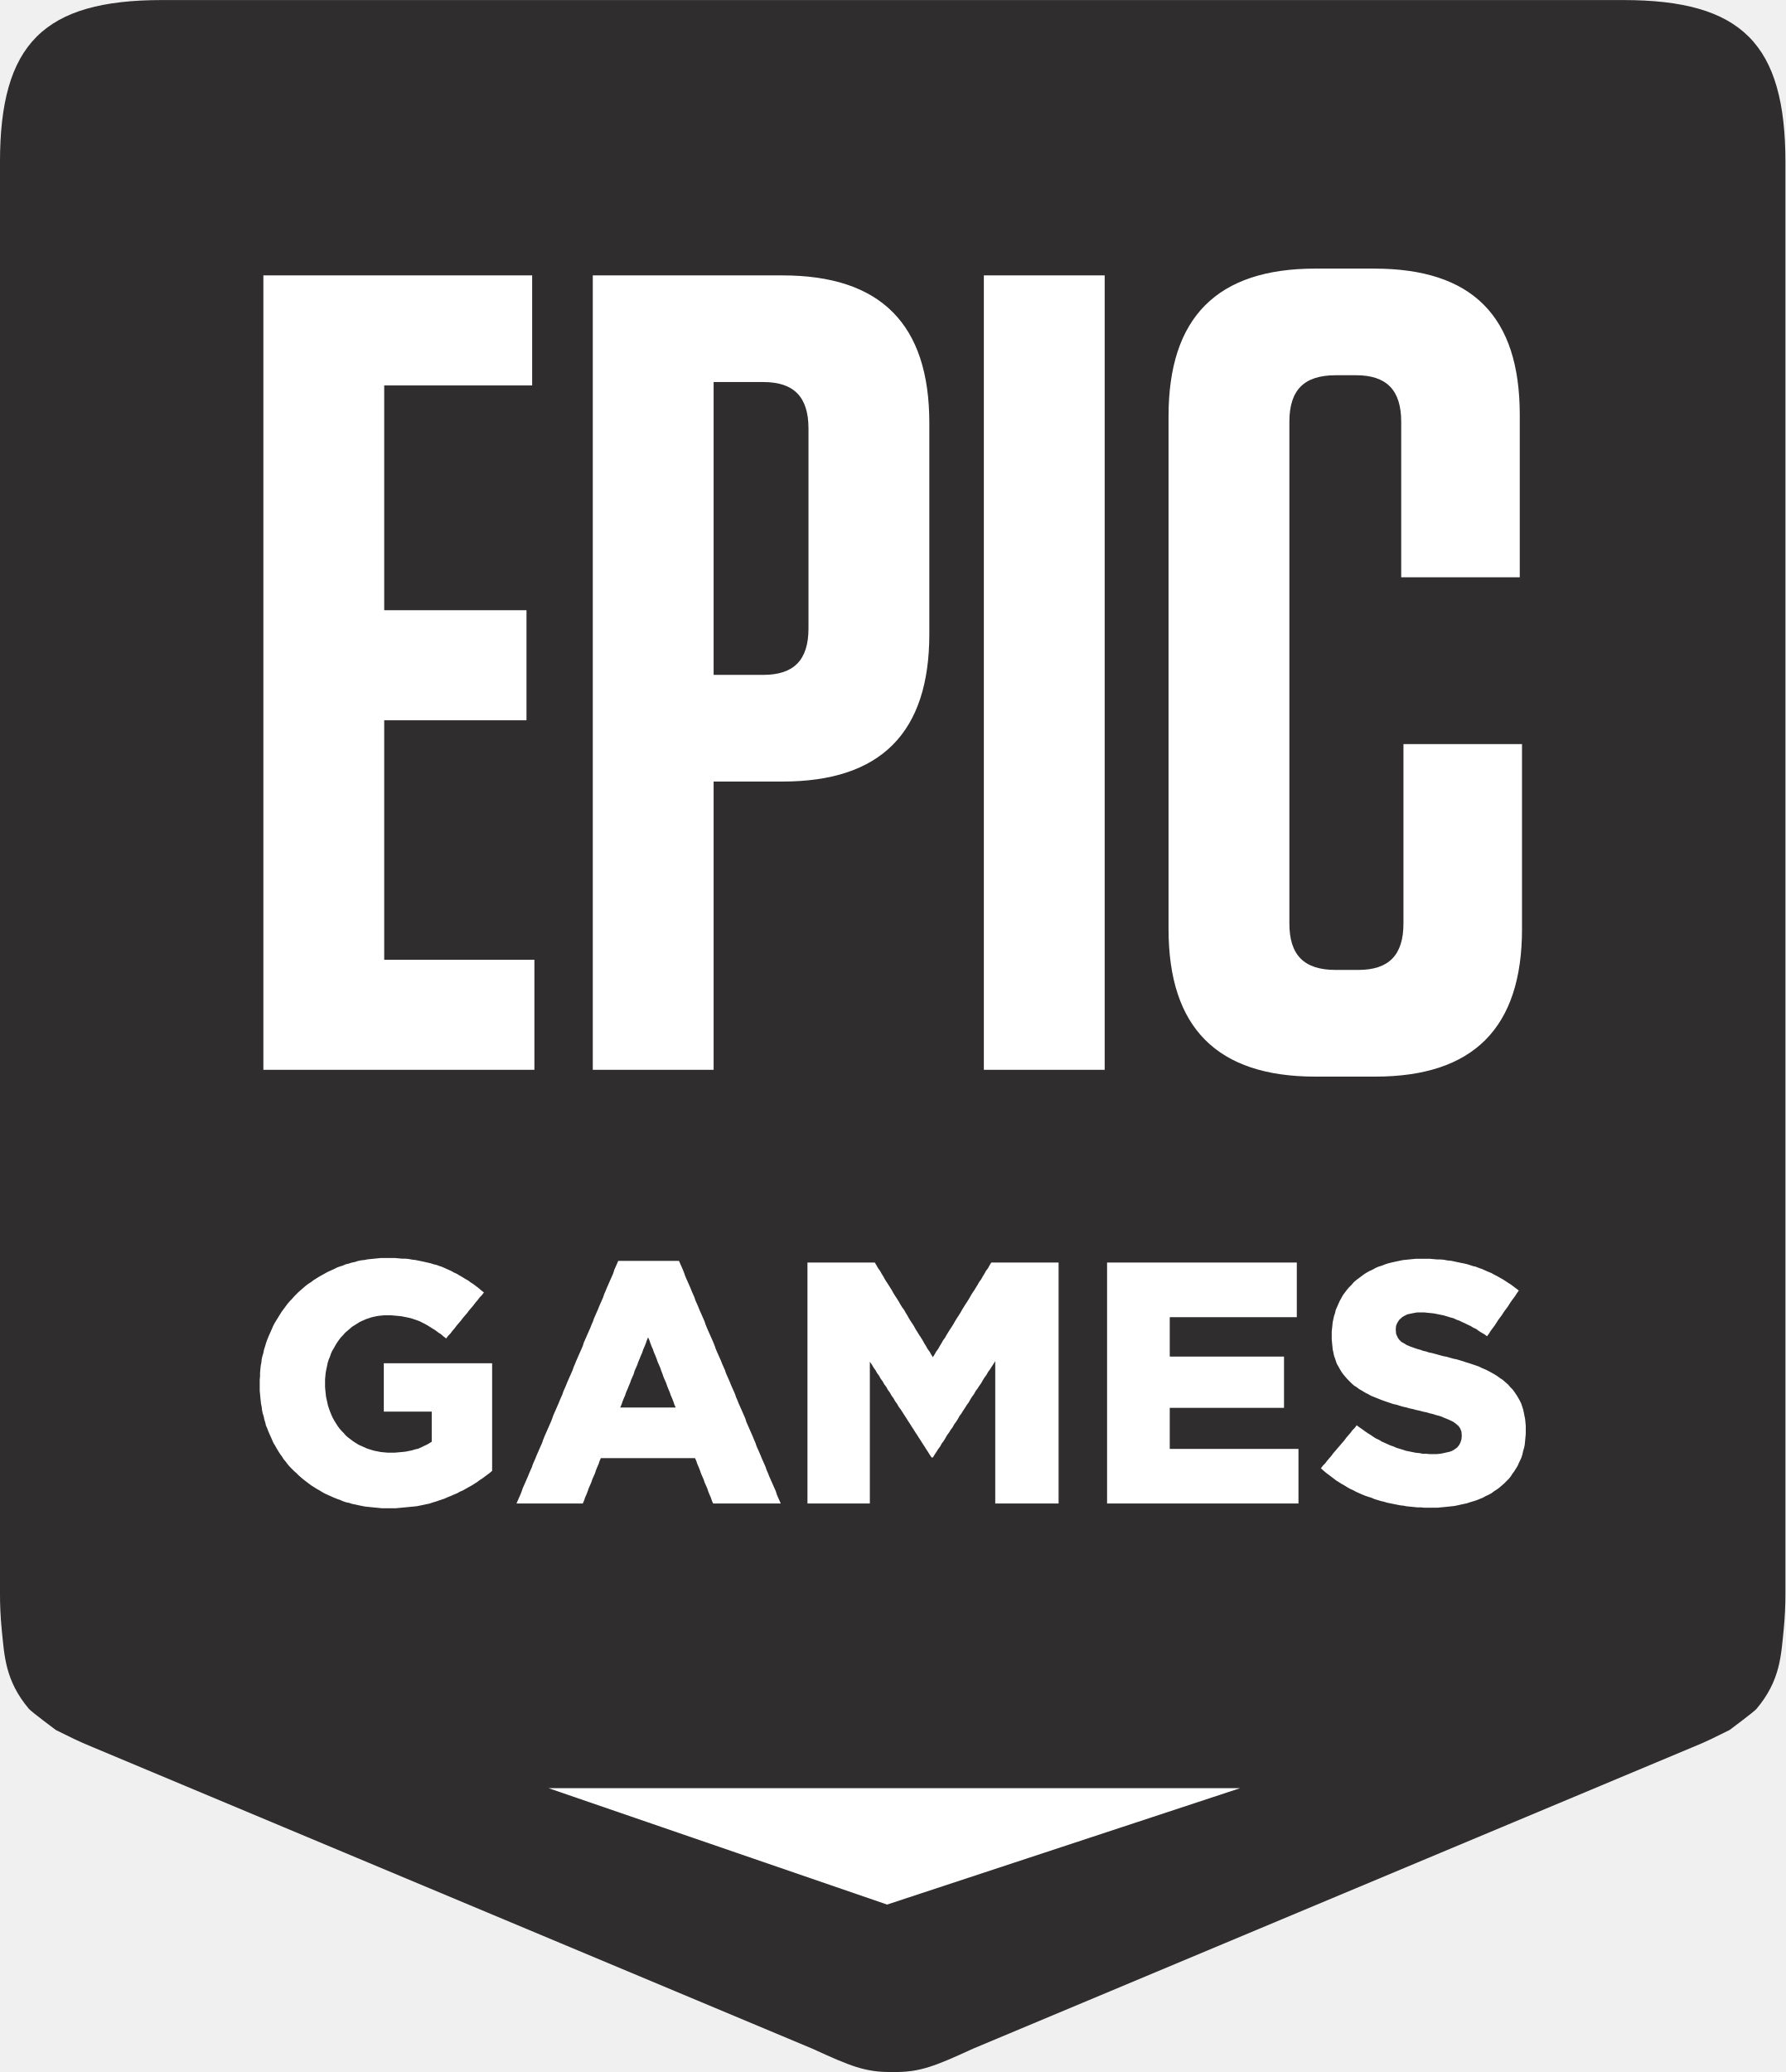
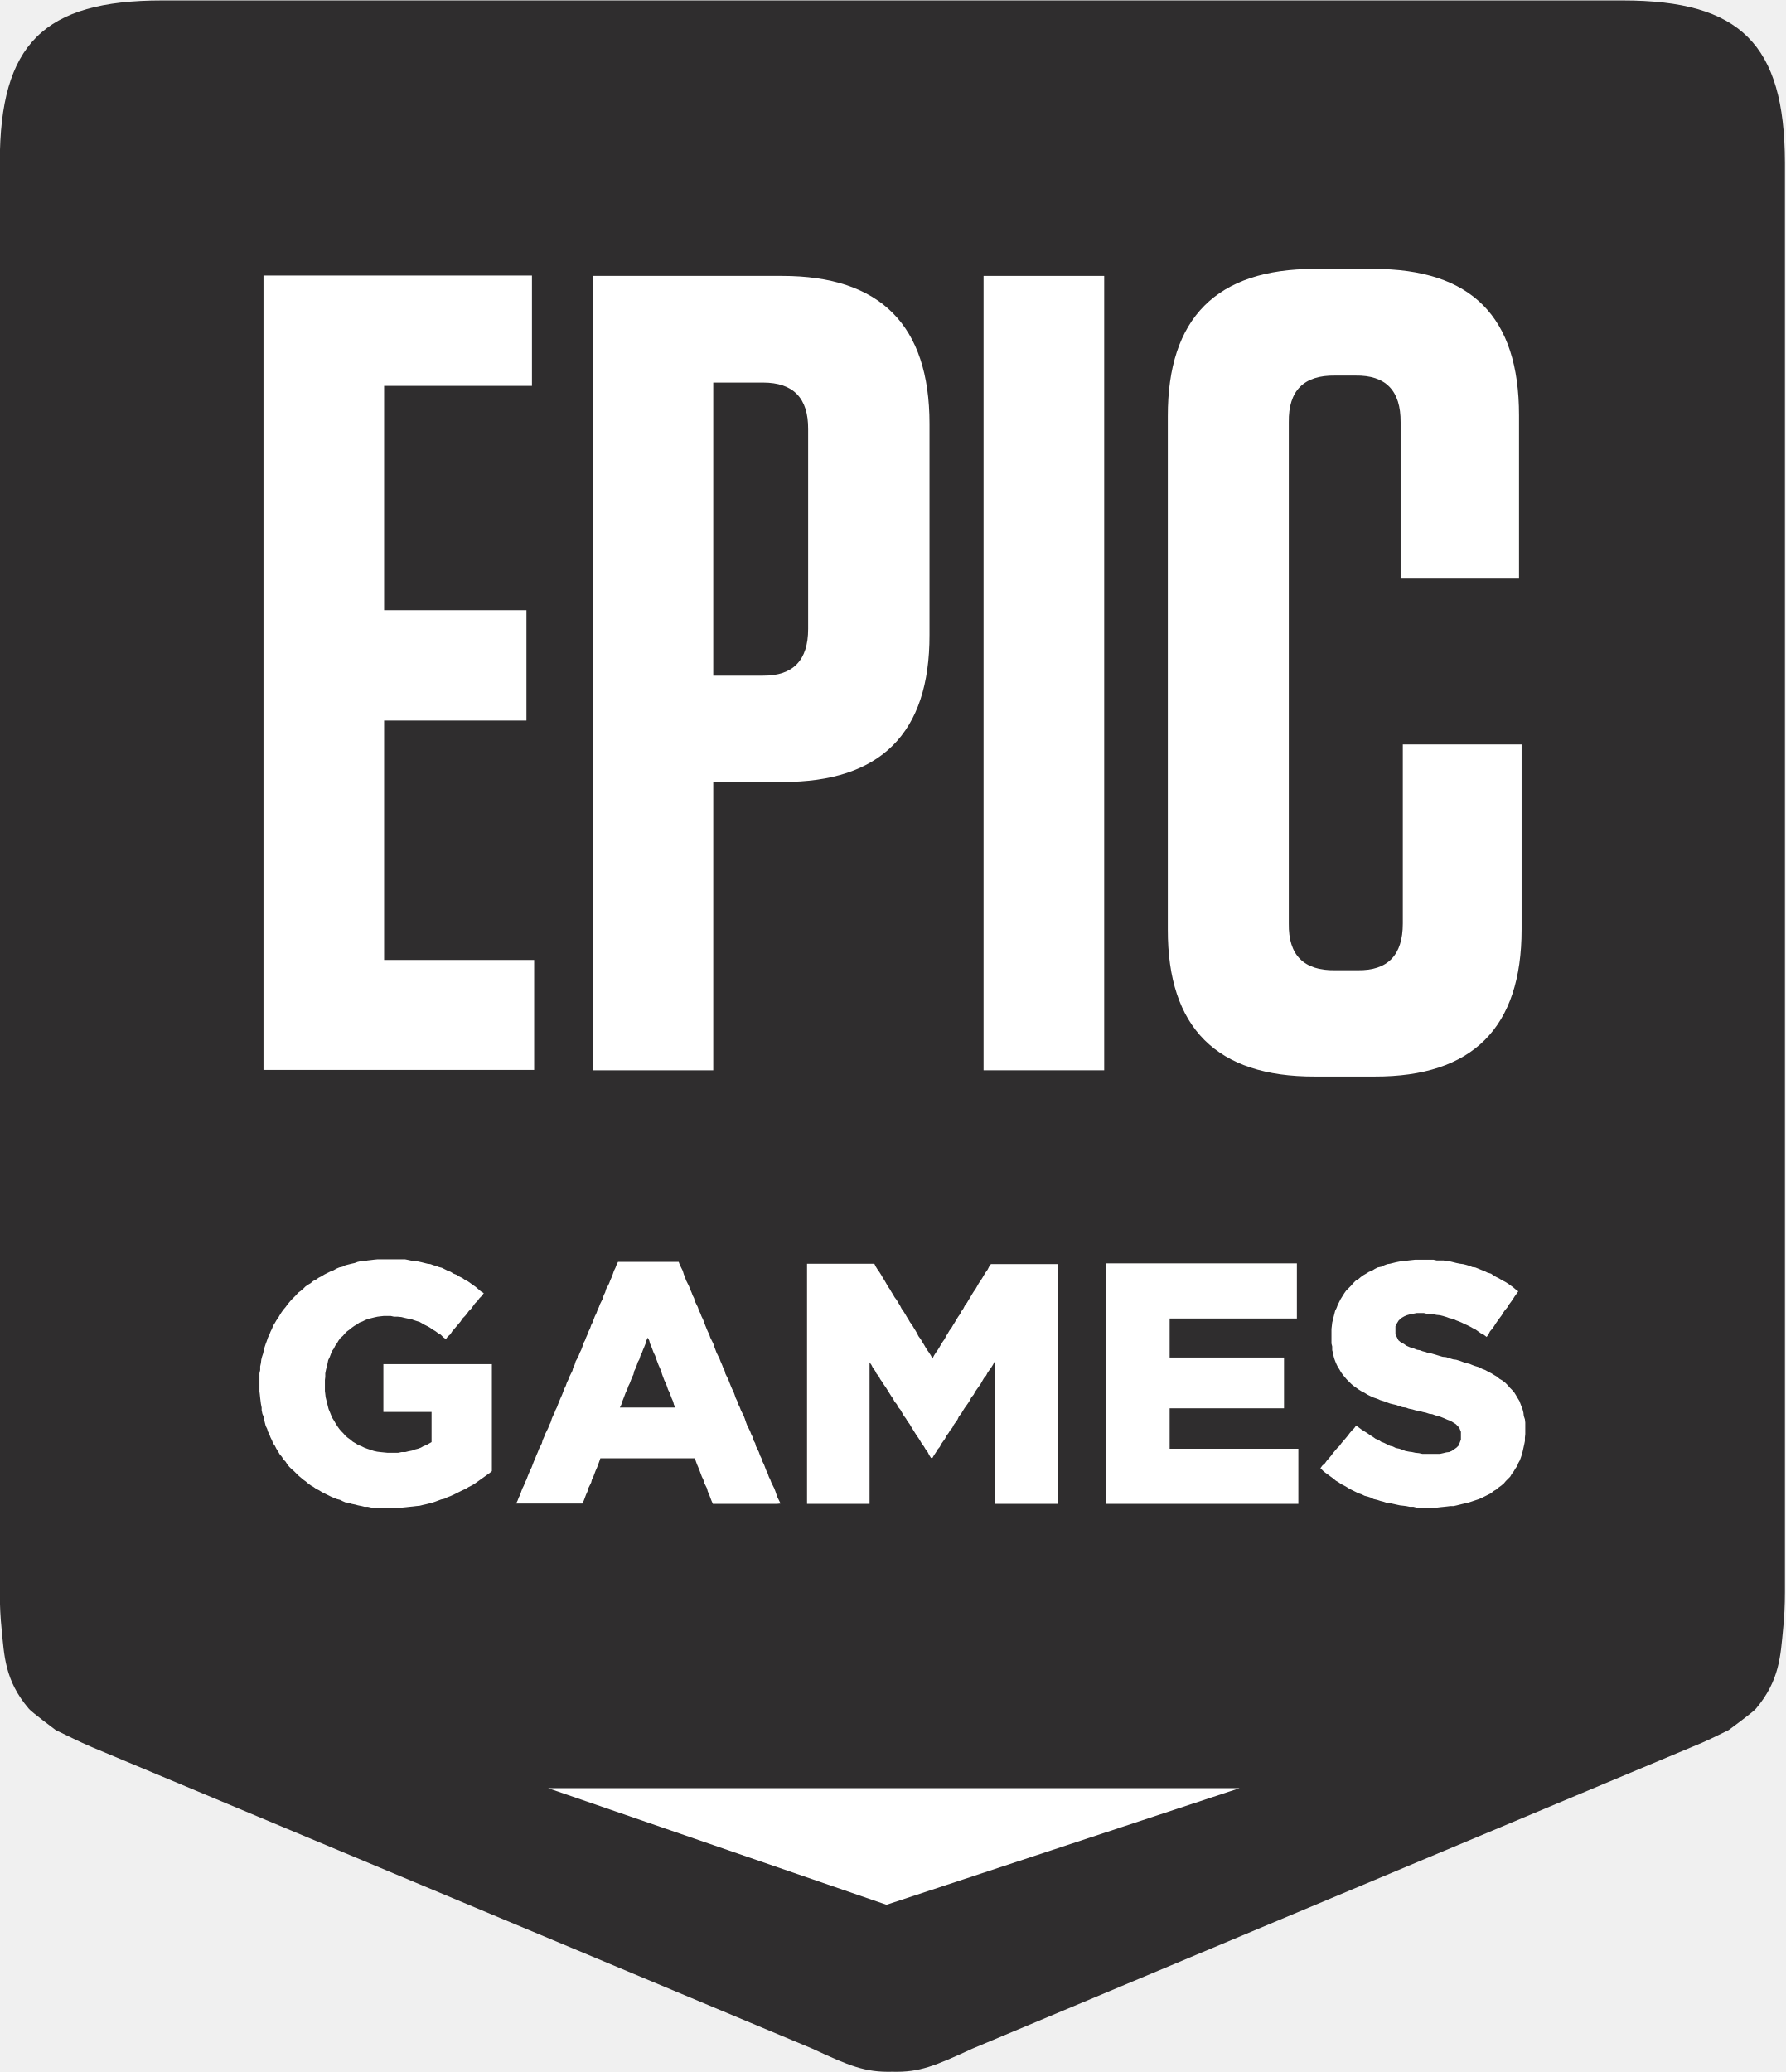
- <svg xmlns="http://www.w3.org/2000/svg" width="647.17" height="750.98">
+ <svg xmlns="http://www.w3.org/2000/svg" xml:space="preserve" width="647.2" height="751">
  <defs>
-     <clipPath id="A">
-       <path d="M0 790.89h900V0H0z" />
+     <clipPath id="a" clipPathUnits="userSpaceOnUse">
+       <path d="M0 790.9h900V0H0Z" />
    </clipPath>
  </defs>
-   <g clip-path="url(#A)" transform="matrix(1.3333 0 0 -1.3333 -278.0517 902.5831)">
-     <path d="M649.84 676.94H252.62c-32.2 0-44.08-11.88-44.08-44.09V244.17a100 100 0 0 1 .47-10.17c.73-7.03.87-13.84 7.41-21.6.64-.76 7.31-5.73 7.31-5.73 3.59-1.76 6.04-3.06 10.09-4.69l195.6-81.95c10.15-4.65 14.4-6.47 21.77-6.32h0 .03.03 0c7.38-.15 11.62 1.67 21.78 6.32l195.6 81.95c4.05 1.63 6.5 2.93 10.09 4.69 0 0 6.68 4.97 7.31 5.73 6.54 7.76 6.68 14.57 7.41 21.6a100 100 0 0 1 .47 10.17v388.68c0 32.21-11.88 44.09-44.08 44.09" fill="#2f2d2e" fill-rule="evenodd" />
-     <g fill="#fff">
-       <path d="M623.23 286.18l-.09-.9-.09-.99-.18-.9-.27-.9-.17-.81-.27-.9-.36-.81-.36-.72-.35-.81-.45-.72-.45-.72-.53-.72-.45-.72-.53-.63-.63-.63-.53-.54-.72-.63-.62-.54-.72-.54-.71-.44-.71-.54-.81-.45-.8-.36-.8-.45-.9-.36-.89-.36-.89-.27-.89-.27-.81-.27-.89-.18-.8-.18-.8-.18-.9-.18-.89-.09-.8-.09-.9-.09-.98-.09-.89-.09h-.89-.98-.99-.89l-.89.09h-.98l-.89.09-.9.09-.98.09-.89.18-.89.09-.9.18-.89.18-.89.18-.89.18-.9.27-.8.18-.89.27-.89.27-.81.36-.89.27-.8.27-.89.36-.81.36-.8.36-.8.44-.81.36-.8.45-.71.45-.81.45-.71.45-.72.45-.71.54-.71.54-.72.54-.71.54-.63.54-.71.63.54.72.62.63.54.72.62.72.54.63.53.72.63.72.53.63.63.72.53.63.63.72.53.72.54.63.62.72.54.72.62.63.54.72.71-.54.8-.54.72-.54.8-.54.72-.45.8-.54.71-.45.81-.36.71-.45.8-.36.81-.36.8-.36.8-.27.81-.36.89-.27.89-.27.8-.27.9-.18.89-.18.89-.18.98-.09.9-.18h.89l.98-.09h.89 1.07l.98.09.9.18.8.18.8.18.72.27.62.36.72.54.53.63.36.72.27.81.09.9v.18l-.09 1.08-.36.9-.45.63-.62.54-.72.54-.71.36-.8.36-.9.36-1.07.45-.62.18-.71.18-.81.27-.8.18-.89.27-.9.18-.98.27-.89.18-.98.27-.89.18-.9.27-.89.18-.89.27-.81.27-.89.18-.8.27-.8.27-.81.27-.98.36-.89.36-.89.36-.9.36-.8.45-.89.45-.72.45-.8.45-.71.54-.72.45-.62.54-.63.63-.62.63-.54.63-.53.63-.45.63-.44.72-.45.81-.36.62-.27.72-.26.81-.27.72-.18.9-.18.81-.09.9-.09.9-.09.99v.99.18.9l.09.9.09.81.09.9.18.81.18.81.27.81.18.81.35.81.36.81.36.81.44.81.45.81.53.72.54.72.62.72.63.63.62.72.72.63.62.45.72.54.71.54.71.45.81.45.8.36.8.45.81.36.89.27.89.36.81.27.71.18.8.18.81.18.89.18.8.18.89.09.9.09.89.09.89.09h.89.99.98.98l.98-.09.98-.09h.89l.99-.09.89-.18.98-.09.89-.18.81-.18.89-.18.89-.18.8-.18.9-.27.8-.27.8-.18.9-.36.8-.27.8-.36.8-.36.9-.36.8-.45.71-.36.81-.45.8-.45.71-.45.81-.54.71-.45.72-.54.71-.54.71-.54-.53-.72-.45-.72-.53-.72-.54-.72-.53-.81-.45-.72-.54-.72-.53-.72-.45-.72-.53-.72-.54-.72-.45-.72-.53-.81-.54-.72-.53-.72-.45-.72-.53-.72-.72.54-.8.45-.71.45-.72.54-.8.36-.72.45-.8.36-.71.36-.81.36-.71.36-.8.27-.72.36-.98.27-.89.27-.89.27-.9.18-.89.18-.89.18-.89.09-.9.09-.8.09h-.89-1.07l-.98-.18-.9-.18-.8-.18-.71-.36-.63-.36-.8-.72-.54-.81-.35-.81-.09-.9v-.18l.09-1.16.44-.99.36-.54.62-.63.81-.45.71-.45.89-.36.99-.36 1.07-.36.71-.18.71-.27.81-.18.8-.27.89-.18.99-.27.98-.27.98-.27.98-.18.89-.27.98-.27.9-.18.89-.27.89-.27.8-.27.9-.27.8-.27.8-.27.99-.35.89-.45.89-.36.89-.45.81-.45.8-.45.71-.45.72-.54.71-.45.71-.63.72-.63.62-.72.63-.63.53-.72.54-.81.44-.72.45-.81.36-.72.27-.81.26-.81.18-.81.18-.9.18-.9.09-.9.09-.99v-.99-.18-.99zm-62.59-17.93h-.9-.89-.89-.89-.9-.89-.89-.89-.99-.89-.89-.89-.9-.89-.89-.89-.9-.89-.89-.89-.89-.9-.89-.89-.89-.9-.89-.89-.98-.9-.89-.89-.89-.9-.89-.89-.89-.9-.89-.89-.89-.9-.89-.89-.89-.9-.89-.98-.89-.89-.9-.89-.89-.89-.9-.89-.89v.9.9.9.89.9.9.9.9.9.9.9.9.9.9.9.9.9.9.81.9.9.9.9.9.9.9.9.9.9.9.9.9.9.9.9.9.9.9.9.9.9.89.9.9.9.9.9.9.9.9.9.9.9.9.81.9.9.9.9.9.9.9.9.9.9.9.9.9.9.9.9.9.9h.89.89.9.89.89.89.9.89.89.89.9.89.89.89.81.89.89.89.9.89.89.89.9.89.89.89.9.89.89.89.9.89.89.89.89.9.89.89.89.9.89.89.89.81.89.89.89.9.89.89.89.9.89.89.89.9.89.89v-.9-.81-.9-.9-.9-.81-.9-.9-.81-.9-.9-.81-.9-.9-.9-.81-.9h-.89-.89-.9-.89-.89-.89-.81-.89-.89-.89-.9-.89-.89-.89-.9-.89-.89-.89-.9-.8-.89-.89-.9-.89-.89-.89-.9-.89-.89-.89-.9-.89-.8-.89-.9-.89-.89-.89-.9v-.9-.9-.9-.9-.9-.81-.9-.9-.9-.9-.9-.9h.9.89.89.89.9.89.89.89.81.89.89.89.9.89.89.89.9.89.89.89.9.89.89.89.9.89.8.89.9.89.89.89.9.89.89v-.9-.81-.89-.9-.81-.9-.9-.81-.9-.9-.9-.81-.9-.9-.81-.9h-.89-.89-.9-.89-.89-.89-.9-.89-.8-.89-.9-.89-.89-.89-.9-.89-.89-.89-.9-.89-.89-.89-.9-.89-.89-.89-.81-.89-.89-.89-.9-.89-.89-.89-.9v-.9-.99-.9-.9-.99-.9-.9-.99-.9-.9-.99-.9h.9.89.89.89.9.89.89.89.9.98.89.89.9.89.89.89.9.89.89.89.89.9.89.89.89.9.89.89.89.99.89.89.89.9.89.89.89.9.89v-.9-.81-.9-.9-.9-.81-.9-.9-.81-.9-.9-.81-.89-.9-.9-.81-.9zm-65.21 0h-.89-.89-.99-.89-.89-.89-.9-.89-.98-.89-.89-.9-.89-.89-.98-.9-.89-.89v.9.9.9.9.9.9.9.9.9.9.9.9.9.9.9.9.9.9.9.9.9.9.9.9.9.9.9.9.9.9.9.9.9.9.9.9.9.9.9.9.9.9.9l-.45-.72-.53-.81-.45-.72-.53-.72-.45-.81-.54-.72-.44-.72-.45-.81-.53-.72-.45-.72-.54-.72-.44-.81-.54-.72-.44-.72-.45-.81-.54-.72-.44-.72-.54-.81-.44-.72-.54-.72-.44-.81-.45-.72-.54-.72-.44-.81-.54-.72-.44-.72-.54-.72-.45-.81-.44-.72-.54-.72-.44-.81-.54-.72-.45-.72-.53-.81-.45-.72h-.35l-.54.81-.45.72-.53.81-.45.72-.53.81-.45.72-.53.81-.45.72-.54.81-.44.72-.54.81-.44.72-.54.81-.45.72-.53.81-.45.72-.53.81-.54.72-.45.81-.53.72-.45.81-.53.72-.45.81-.53.72-.45.81-.54.72-.44.81-.54.72-.44.81-.54.72-.45.81-.53.72-.45.81-.53.72v-.9-.9-.9-.9-.9-.9-.9-.9-.9-.9-.81-.9-.9-.9-.9-.9-.9-.9-.9-.9-.9-.9-.9-.9-.9-.9-.9-.9-.9-.9-.9-.9-.81-.9-.9-.9-.9-.9-.9-.9-.9-.9-.9h-.89-.9-.89-.89-.89-.9-.89-.89-.89-.9-.89-.89-.89-.9-.89-.89-.89-.9-.89v.9.9.9.89.9.9.9.9.9.9.9.9.9.9.9.9.9.9.81.9.9.9.9.9.9.9.9.9.9.9.9.9.9.9.9.9.9.9.9.9.9.89.9.9.9.9.9.9.9.9.9.9.9.9.81.9.9.9.9.9.9.9.9.9.9.9.9.9.9.9.9.9.9h.89.9.8.89.89.9.8.89.9.89.8.89.9.89.8.89.9.89.8.89.9l.44-.72.45-.81.53-.71.45-.81.45-.72.44-.81.45-.71.53-.81.45-.72.45-.72.44-.8.45-.72.53-.81.45-.72.45-.8.44-.72.54-.72.45-.8.44-.72.45-.81.44-.72.54-.8.45-.72.44-.81.45-.71.44-.72.54-.81.45-.72.44-.81.45-.71.44-.81.54-.72.45-.8.44-.72.45.72.45.8.53.72.45.81.44.71.45.81.53.72.45.81.45.72.44.71.54.81.44.72.45.8.45.72.53.81.45.72.45.8.44.72.45.72.53.8.45.72.45.81.44.72.54.8.44.72.45.72.45.81.53.71.45.81.44.72.45.81.54.71.44.81.45.72h.89.89.81.89.89.89.81.89.89.89.81.89.89.89.81.89.89.89.81.89.89v-.9-.9-.9-.9-.9-.9-.9-.9-.9-.9-.9-.9-.9-.9-.9-.9-.9-.9-.81-.9-.9-.9-.9-.9-.9-.9-.9-.9-.9-.9-.9-.89-.9-.9-.9-.9-.9-.9-.9-.9-.9-.9-.9-.9-.9-.9-.9-.9-.9-.9-.9-.9-.9-.9-.81-.9-.9-.9-.9-.9-.9-.9-.9-.9-.9-.9-.9-.9-.9-.89-.9-.9-.9zm-103.56 26.89l-.27.81-.35.9-.36.81-.27.81-.35.81-.36.9-.27.81-.36.81-.35.81-.27.81-.36.9-.26.81-.36.81-.36.81-.27.81-.35.9-.36.81-.27.81-.36.81-.35.9-.27.81-.36.81-.35-.81-.27-.81-.36-.9-.36-.81-.26-.81-.36-.81-.36-.9-.35-.81-.27-.81-.36-.81-.36-.81-.26-.9-.36-.81-.36-.81-.27-.81-.35-.81-.36-.9-.36-.81-.26-.81-.36-.81-.36-.9-.27-.81-.35-.81h.89.89.89.9.89.89.89.9.8.89.9.89.89.89.89.9.89zm28.03-26.89h-.9-.8-.89-.9-.89-.89-.8-.9-.89-.89-.89-.9-.8-.89-.89-.9-.89-.8-.89-.9l-.35.81-.27.81-.36.81-.36.9-.26.8-.36.81-.36.81-.26.81-.36.81-.36.81-.27.81-.35.9-.36.81-.27.81-.36.81h-.89-.89-.89-.89-.81-.89-.89-.9-.89-.89-.89-.89-.9-.89-.8-.9-.89-.89-.89-.9-.89-.89-.89-.89-.81-.89-.89-.9-.89l-.35-.81-.27-.81-.36-.81-.36-.9-.26-.81-.36-.81-.36-.81-.27-.81-.35-.81-.36-.81-.27-.8-.35-.9-.36-.81-.27-.81-.36-.81h-.89-.89-.89-.9-.89-.98-.89-.89-.9-.89-.89-.89-.9-.89-.89-.98-.9-.89-.89-.89l.35.81.36.81.36.81.35.9.27.8.36.81.36.81.35.81.36.81.36.9.35.81.36.81.27.81.36.81.35.81.36.9.36.81.35.81.36.81.36.81.27.81.35.9.36.81.36.81.35.81.36.81.36.81.35.9.27.81.36.81.36.81.35.81.36.81.36.9.35.81.36.81.27.81.36.81.35.81.36.9.36.81.35.81.36.81.36.81.27.81.35.8.36.9.36.81.35.81.36.81.36.81.35.81.27.9.36.81.36.81.35.81.36.81.36.81.35.9.36.81.27.81.36.81.35.81.36.81.36.9.35.81.36.81.36.81.26.81.36.81.36.9.36.81.35.81.36.81.36.81.35.81.27.9.36.81.36.81.35.81h.89.81.89.89.9.8.89.89.9.8.89.89.9.8.89.89.9.8.89l.36-.81.36-.81.35-.81.36-.9.27-.81.35-.81.36-.81.36-.81.36-.81.35-.9.36-.81.36-.81.26-.81.36-.81.36-.81.36-.9.35-.81.36-.81.36-.81.35-.81.27-.81.36-.9.35-.81.36-.81.36-.81.36-.81.35-.81.36-.9.27-.81.35-.81.36-.81.36-.81.36-.81.35-.9.36-.8.36-.81.26-.81.36-.81.36-.81.35-.81.36-.9.36-.81.36-.81.35-.81.27-.81.36-.81.35-.9.36-.81.36-.81.36-.81.35-.81.36-.81.27-.9.35-.81.36-.81.36-.81.35-.81.36-.81.36-.9.36-.81.26-.81.36-.81.36-.81.35-.81.36-.9.36-.81.36-.81.35-.81.27-.81.36-.81.35-.9.36-.81.36-.81.35-.81.36-.81.36-.8.27-.9.35-.81.36-.81.36-.81zm-78.19 8.33l-.72-.54-.62-.45-.72-.54-.71-.45-.71-.54-.72-.45-.71-.45-.81-.45-.8-.45-.8-.45-.81-.35-.8-.45-.89-.36-.8-.36-.9-.36-.8-.36-.8-.27-.81-.27-.8-.27-.89-.27-.8-.27-.9-.18-.8-.18-.89-.18-.9-.18-.89-.09-.98-.09-.89-.09-.98-.09-.9-.09-.98-.09h-.98-.98-.98-.9l-.89.09-.98.09-.89.09-.89.09-.9.09-.89.18-.89.18-.8.18-.9.18-.8.27-.89.18-.81.27-.8.36-.8.27-.89.36-.81.36-.8.36-.8.36-.81.45-.71.44-.8.45-.72.45-.71.45-.72.54-.71.54-.71.54-.63.54-.62.54-.63.63-.62.54-.63.63-.62.63-.54.63-.53.72-.54.63-.45.72-.53.72-.45.72-.44.72-.45.81-.45.72-.35.81-.36.81-.36.81-.35.81-.27.72-.36.81-.18.81-.26.81-.18.9-.27.81-.18.9-.09.81-.18.9-.09.81-.09.9-.08.9-.09.9v.99.9.18.9l.09.99v.9l.08.9.09.99.18.89.09.9.18.81.27.9.18.9.26.81.27.9.27.81.36.9.35.81.36.81.36.81.35.81.45.81.45.72.44.72.45.72.45.72.53.72.54.72.53.72.54.63.62.63.54.63.62.63.63.63.62.54.72.63.62.54.71.54.72.45.71.54.72.45.71.45.8.45.81.45.8.45.8.36.81.36.89.45.71.27.89.27.81.36.8.18.8.27.9.18.8.27.89.18.89.09.9.18.89.09.89.09.89.09.9.09h.98.89.98.98l.99-.09.98-.09h.89l.89-.09.98-.18.81-.09.89-.18.89-.18.81-.18.8-.18.8-.18.81-.27.8-.18.71-.27.81-.27.8-.36.8-.36.81-.36.8-.45.8-.36.72-.45.8-.45.71-.45.81-.45.71-.54.71-.45.72-.54.71-.54.72-.63.71-.54-.54-.72-.62-.63-.54-.72-.62-.72-.54-.72-.53-.63-.63-.72-.53-.72-.54-.63-.62-.72-.54-.72-.62-.72-.54-.63-.53-.72-.63-.72-.53-.72-.63-.63-.53-.72-.72.54-.71.63-.72.45-.71.54-.71.45-.72.45-.71.45-.8.45-.72.36-.71.36-.72.27-.8.27-.8.27-.81.18-.89.18-.89.18-.89.09-.98.09-.99.09h-.98-.89l-.89-.09-.81-.09-.89-.18-.8-.18-.81-.27-.8-.27-.8-.36-.8-.36-.72-.45-.71-.45-.72-.45-.62-.54-.63-.54-.62-.54-.54-.63-.62-.63-.54-.72-.44-.63-.45-.72-.44-.81-.45-.72-.36-.81-.27-.81-.35-.81-.27-.9-.18-.89-.18-.81-.18-.99-.09-.9-.08-.9v-.99-.18-.9l.08-.9.09-.81.09-.9.18-.81.18-.81.18-.81.27-.81.26-.72.36-.9.36-.81.44-.81.45-.72.45-.72.53-.72.54-.63.62-.63.54-.63.62-.54.72-.54.71-.54.71-.45.72-.45.8-.36.8-.36.81-.36.89-.27.89-.27.9-.18.89-.18.89-.09.98-.09h.98 1.07l.99.09.98.09.89.09.89.18.9.18.89.27.8.18.8.36.72.36.8.36.63.36.71.45v.9.9.9.9.99.9.9.9.9h-.89-.81-.89-.89-.89-.81-.89-.89-.89-.81-.89-.89-.89-.81-.89v.9.81.9.9.9.81.9.9.9.81.9.9.9.81.89h.89.9.89.89.89.89.9.89.89.89.9.89.89.89.9.89.89.89.9.89.89.89.9.89.89.89.9.89.89.89.9.89.89v-.89-.9-.9-.81-.9-.9-.9-.9-.9-.81-.9-.9-.9-.9-.9-.9-.81-.9-.9-.9-.9-.9-.9-.81-.9-.9-.9-.9-.9-.81-.9-.9-.9zm-28.72 204.58h38.68v29.92h-38.68v61.09h40.22v29.92h-73.07V386.14h73.68v29.92h-40.83zm277.08-6.48v-48.74c0-8.64-3.99-12.65-12.28-12.65h-6.14c-8.6 0-12.59 4.01-12.59 12.65V562.3c0 8.64 3.99 12.65 12.59 12.65h5.53c8.29 0 12.28-4.01 12.28-12.65v-42.27h32.23v44.12c0 26.84-12.89 39.79-39.6 39.79h-15.97c-26.71 0-39.91-13.26-39.91-40.11V424.4c0-26.84 13.21-40.11 39.91-40.11h16.27c26.71 0 39.91 13.26 39.91 40.11v50.28zM476 386.14h32.85v215.95H476zm-47.67 120.01c0-8.64-3.99-12.65-12.28-12.65h-13.51v79.6h13.51c8.29 0 12.28-4.01 12.28-12.65zm-7.06 95.94h-51.58V386.14h32.85v78.36h18.73c26.71 0 39.91 13.26 39.91 40.1v57.38c0 26.84-13.2 40.11-39.91 40.11" />
-       <path d="M357.64 190.87h188.05l-95.99-31.65z" fill-rule="evenodd" />
-     </g>
+   <g clip-path="url(#a)" transform="matrix(1.333 0 0 -1.333 -278 902.6)">
+     <path d="M0 0h-397.2c-32.2 0-44.1-11.9-44.1-44v-388.8q0-5.4.5-10.1c.7-7 .8-13.9 7.4-21.6.6-.8 7.3-5.8 7.3-5.8 3.6-1.7 6-3 10-4.7l195.7-81.9c10.1-4.7 14.4-6.5 21.8-6.3 7.4-.2 11.6 1.6 21.8 6.3l195.6 82c4 1.6 6.5 2.9 10 4.6 0 0 6.8 5 7.4 5.8 6.5 7.7 6.7 14.5 7.4 21.6q.5 4.7.5 10.1V-44C44-11.9 32 0 0 0" style="fill:#2f2d2e;fill-opacity:1;fill-rule:evenodd;stroke:none" transform="translate(649.8 677)" />
+     <path d="M0 0v-.9l-.2-1-.2-.9-.2-.9-.2-.8-.3-.9-.3-.8-.4-.7-.3-.8-.5-.7-.4-.7-.6-.8-.4-.7-.6-.6-.6-.6-.5-.6-.7-.6-.7-.5-.7-.6-.7-.4-.7-.6-.8-.4-.8-.4-.8-.4-.9-.4-.9-.3-.9-.3-.9-.3-.8-.2-.9-.2-.8-.2-.8-.2-.9-.2h-.9l-.8-.1-.9-.1-1-.1-.8-.1h-5.7l-.8.2h-1l-1 .2-.8.1-.9.1-.9.2-.9.2-.9.2-.9.1-.9.3-.8.2-.9.3-.9.2-.8.4-.9.3-.8.2-.8.4-.9.3-.8.4-.8.4-.8.4-.8.5-.7.4-.8.4-.7.5-.7.4-.7.6-.7.5-.8.6-.7.5-.6.5-.7.7.5.7.7.6.5.7.6.7.6.7.5.7.6.7.5.6.7.7.5.7.6.7.6.7.5.6.6.8.6.7.6.6.5.7.7-.5.8-.6.8-.5.8-.5.7-.5.8-.5.7-.5.8-.3.7-.5.8-.3.8-.4.8-.4.8-.2.8-.4 1-.2.8-.3.8-.3 1-.2.8-.1.9-.2 1-.1.9-.2h4.8l.9.2.8.2.8.1.7.3.6.4.7.5.6.6.3.8.3.8v2.1l-.4 1-.4.5-.6.6-.8.5-.7.4-.8.3-.9.4-1 .4-.7.2-.7.2-.8.3-.8.1-.9.3-.9.2-1 .3-.8.1-1 .3-1 .2-.8.3-.9.1-.9.3-.8.3-.9.2-.8.2-.8.3-.8.3-1 .3-.9.4-.9.3-.9.4-.8.4-.8.5-.8.4-.8.5-.7.5-.7.5-.6.5-.6.6-.7.7-.5.6-.5.6-.5.7-.4.7-.5.8-.3.6-.3.7-.3.8-.2.7-.2 1-.2.7v1l-.2.8v4l.1.8.1.9.2.8.2.8.2.8.2.8.4.8.3.8.4.8.4.8.5.8.5.8.5.7.7.7.6.6.6.7.7.7.7.4.7.6.7.5.7.4.8.5.8.3.8.5.8.4 1 .2.8.4.8.3.7.1.8.2.8.2 1 .2.7.1 1 .1.8.1.9.1.9.1h4.9l.9-.2h1.9l.9-.2 1-.1.8-.2.8-.2 1-.2.8-.1.8-.2 1-.3.7-.3.8-.1 1-.4.7-.3.8-.3.8-.4 1-.3.7-.5.7-.4.8-.4.8-.5.8-.4.8-.5.7-.5.7-.5.7-.6.7-.5-.5-.7-.5-.7-.5-.8-.5-.7-.6-.8-.4-.7-.6-.7-.5-.7-.4-.7-.6-.8-.5-.7-.5-.7-.5-.8-.5-.7-.6-.7-.4-.8-.5-.7-.8.6-.8.4-.7.5-.7.5-.8.4-.7.4-.8.4-.7.3-.8.4-.7.3-.8.3-.8.4-1 .2-.8.3-1 .3-.8.2-1 .1-.8.2-.9.1h-.9l-.8.2h-1.9l-1-.2-1-.2-.7-.2-.7-.3-.7-.4-.8-.7-.5-.8-.4-.8v-2.2l.5-1 .3-.6.7-.6.8-.4.7-.5.9-.4 1-.3 1-.4.7-.1.8-.3.8-.2.8-.3.8-.1 1-.3 1-.3 1-.3 1-.1.9-.3 1-.3.8-.1 1-.3.8-.3.8-.3 1-.2.7-.3.8-.3 1-.3 1-.5.8-.3.9-.5.8-.4.8-.5.7-.4.7-.6.7-.4.8-.6.7-.7.6-.7.6-.6.6-.7.5-.8.4-.7.5-.8.3-.8.3-.8.3-.8.2-.8.1-.9L0 5l.1-.9V1zm-62.6-18h-51.2v65.4H-62v-15h-34.6V21.8h31.1V8h-31.1V-3h35v-15zm-65.2 0h-16.4v38.7l-.4-.8-.5-.8-.5-.7-.5-.7-.4-.8-.6-.7-.4-.7-.5-.9-.5-.7-.5-.7-.5-.7-.4-.8-.6-.7-.4-.8-.5-.8-.5-.7-.5-.7-.5-.8-.4-.7-.6-.7-.4-.9-.5-.7-.5-.7-.4-.8-.6-.7-.4-.7-.6-.8-.4-.8-.5-.7-.5-.7-.4-.8-.6-.7-.4-.7-.6-.9-.4-.7h-.4l-.5.8-.4.8-.6.8-.4.7-.6.8-.4.7-.5.8-.5.7-.5.8-.5.8-.5.8-.4.7-.6.8-.4.7-.6.8-.4.7-.5.9-.6.7-.4.8-.6.7-.4.8-.5.7-.5.8-.5.8-.5.8-.5.7-.5.8-.5.7-.4.8-.6.7-.4.8-.6.8-.4.8-.5.7V-18h-17v65.3h18.3l.4-.8.5-.8.5-.7.5-.8.4-.7.5-.8.4-.7.5-.9.5-.7.4-.7.5-.8.4-.7.6-.8.4-.7.5-.8.4-.8.5-.7.5-.8.4-.7.5-.8.4-.7.6-.8.4-.7.5-.8.4-.7.4-.8.6-.8.4-.7.5-.8.4-.7.5-.8.5-.7.5-.8.4-.8.4.8.5.8.5.7.5.8.4.7.5.8.5.7.4.8.5.8.4.7.6.8.4.7.5.8.4.7.5.8.5.7.4.8.5.7.4.8.6.8.4.7.5.8.4.7.5.8.5.7.4.7.5.9.5.7.5.8.4.7.5.8.5.7.4.8.5.7h18.3V-18zM-231.4 9l-.2.8-.4.9-.3.8-.3.8-.4.8-.3.9-.3.8-.4.8-.3.8-.3.8-.3 1-.3.7-.4.9-.3.8-.3.8-.3.9-.4.8-.3.8-.3.8-.4.9-.2.8-.4.8-.4-.8-.2-.8-.4-1-.3-.7-.3-.8-.4-.8-.3-1-.4-.7-.3-.9-.3-.8-.4-.8-.2-.9-.4-.8-.3-.8-.3-.8-.4-.8-.3-.9-.4-.8-.3-.8-.3-.8-.4-1-.2-.7-.4-.8h15.1zm28-27h-17.4l-.4.9-.3.8-.3.8-.4.9-.2.8-.4.8-.4.8-.2.8-.4.8-.3.8-.3.8-.4 1-.3.7-.3.8-.3.9h-25.7l-.3-.9-.3-.8-.3-.8-.4-.9-.3-.8-.3-.8-.4-.8-.2-.8-.4-.8-.4-.8-.2-.8-.4-.9-.3-.8-.3-.8-.4-.8h-18l.4.8.3.8.4.8.3.9.3.8.4.8.3.8.4.8.3.8.4 1 .3.7.4.8.3.8.3.8.4.9.3.8.4.9.3.8.4.8.4.8.2.8.4.9.3.8.4.8.4.8.3.8.4.8.3 1 .3.7.4.8.3.8.4.8.3.8.4 1 .3.7.4.9.3.8.3.8.4.8.3.9.4.8.3.8.4.8.4.8.2.8.4.8.3 1 .4.7.4.8.3.8.4.8.3.8.3 1 .4.7.3.8.4.9.3.8.4.8.3.9.4.8.3.8.3.8.4.8.3.8.4.9.3.8.4.8.4.8.2.8.4.8.3 1 .4.7.4.8.3.8.4.9.3.8.3.9.4.8.3.8.4.8h16.5l.3-.8.4-.8.4-.8.3-1 .3-.7.3-.9.4-.8.4-.8.3-.8.4-.9.3-.8.4-.8.2-.8.4-.8.4-.8.3-.9.4-.8.3-.8.4-.8.3-.8.3-.8.4-1 .3-.7.4-.8.3-.9.4-.8.4-.8.3-.9.3-.8.3-.8.4-.8.4-.8.3-.8.4-.9.3-.8.4-.8.2-.8.4-.8.4-.8.3-.8.4-1 .3-.7.4-.8.3-.8.3-.9.4-.8.3-.9.4-.8.3-.8.4-.8.4-.8.3-.8.3-.9.3-.8.4-.8.4-.8.3-.8.4-.8.3-1 .4-.7.2-.8.4-.8.4-.8.3-.9.4-.8.3-.9.4-.8.3-.8.3-.8.4-.8.3-.9.4-.8.3-.8.4-.8.4-.8.3-.8.3-.9.3-.8.4-.8.4-.8zm-78.1 8.4-.7-.5-.7-.5-.7-.5-.7-.5-.7-.5-.7-.5-.7-.4-.8-.4-.8-.5-.9-.4-.8-.4-.8-.4-.8-.4-.9-.4-.8-.3-.8-.4-.9-.2-.8-.3-.8-.3-.9-.3-.8-.2-.8-.2-.9-.2-.8-.2-1-.1-.8-.1-1-.1-.9-.1-1-.1h-.9l-1-.2h-3.8l-.9.1-1 .1h-.9l-.9.2h-.9l-.8.2-1 .2-.7.2-1 .2-.7.3-1 .1-.7.3-.8.4-.8.2-1 .4-.7.3-.8.4-.8.4-.8.4-.8.5-.8.4-.7.5-.7.4-.7.5-.7.6-.7.5-.7.6-.6.5-.6.6-.6.6-.7.6-.6.6-.5.6-.5.8-.6.6-.4.7-.6.7-.4.7-.5.8-.4.8-.5.7-.3.8-.4.8-.3.8-.4.8-.2.7-.4.8-.2.8-.2.8-.2 1-.3.7-.2 1v.7l-.2 1-.1.8-.1.8-.1 1-.1.8v4.9l.2.9v1l.2.9.1.9.2.8.3.9.2.9.2.8.3.9.3.8.3.9.4.8.3.8.4.8.3.8.5.8.4.7.5.7.4.7.5.8.5.7.6.7.5.7.5.6.6.7.6.6.6.6.6.7.7.5.7.6.6.6.7.5.7.4.7.6.8.4.7.5.8.4.8.5.8.4.8.4.8.3.9.5.7.3.9.2.8.4.8.2.8.2.9.2.8.3.9.2h.9l.9.2.9.1.8.1 1 .1h7.5l1-.2.9-.2h.8l.9-.2.9-.2.8-.2.8-.2.8-.1.8-.3.8-.2.7-.3.8-.2.8-.4.8-.4.8-.3.8-.5.8-.3.8-.5.8-.4.7-.5.8-.4.7-.5.7-.5.7-.5.7-.6.7-.6.8-.5-.6-.8-.6-.6-.5-.7-.7-.7-.5-.7-.5-.7-.7-.7-.5-.7-.5-.6-.7-.7-.5-.8-.6-.7-.5-.6-.6-.7-.6-.7-.5-.8-.7-.6-.5-.7-.7.5-.7.7-.7.4-.8.6-.7.4-.7.5-.7.4-.8.4-.7.4-.7.4-.7.2-.9.3-.8.3-.8.1-.9.2-.8.2-1 .1h-1l-.9.2h-1.9l-.9-.1-.8-.1-.9-.2-.8-.2-.8-.2-.8-.3-.8-.4-.8-.3-.7-.5-.7-.4-.7-.5-.6-.5-.7-.5-.6-.6-.5-.6-.7-.6-.5-.7-.4-.7-.5-.7-.4-.8-.5-.7-.3-.8-.3-.8-.4-.8-.2-1-.2-.8-.2-.8-.2-1v-1l-.1-.8v-3l.1-.8.1-.9.2-.8.2-.8.2-.8.2-.8.3-.7.4-1 .3-.7.5-.8.4-.7.5-.8.5-.7.5-.6.6-.6.6-.7.6-.5.7-.5.7-.6.7-.4.8-.5.8-.3.8-.4.8-.3.9-.3.9-.3.9-.2.8-.1 1-.1 1-.1h2.9l1 .2h1l.8.2 1 .2.8.3.8.2.8.3.7.4.8.3.7.4.7.4V7h-13.1v13h29.5V-9.1z" style="fill:#fff;fill-opacity:1;fill-rule:nonzero;stroke:none" transform="translate(623.2 286.2)" />
+     <path d="M0 0h38.7v30H0v61h40.2v30h-73V-95h73.6v29.9H0z" style="fill:#fff;fill-opacity:1;fill-rule:nonzero;stroke:none" transform="translate(313 481.2)" />
+     <path d="M0 0v-48.7q0-12.9-12.3-12.7h-6.1q-12.8-.2-12.6 12.7V87.6q-.2 12.9 12.6 12.7h5.5q12.4.2 12.3-12.7V45.3h32.2v44.2c0 26.8-12.9 39.8-39.6 39.8h-16q-40 0-39.9-40.1V-50.3q-.1-40.1 40-40h16.2q40-.1 40 40V0z" style="fill:#fff;fill-opacity:1;fill-rule:nonzero;stroke:none" transform="translate(590 474.7)" />
+     <path d="M476 386.1h32.8v216H476z" style="fill:#fff;fill-opacity:1;fill-rule:nonzero;stroke:none" />
+     <path d="M0 0q0-12.8-12.3-12.7h-13.5V67h13.5Q.1 67 0 54.3Zm-7 96h-51.6v-216h32.8v78.4H-7q40.1-.1 40 40v57.4Q33 96-7.1 96" style="fill:#fff;fill-opacity:1;fill-rule:nonzero;stroke:none" transform="translate(428.3 506.1)" />
+     <path d="M0 0h188L92-31.7Z" style="fill:#fff;fill-opacity:1;fill-rule:evenodd;stroke:none" transform="translate(357.6 190.9)" />
  </g>
</svg>
